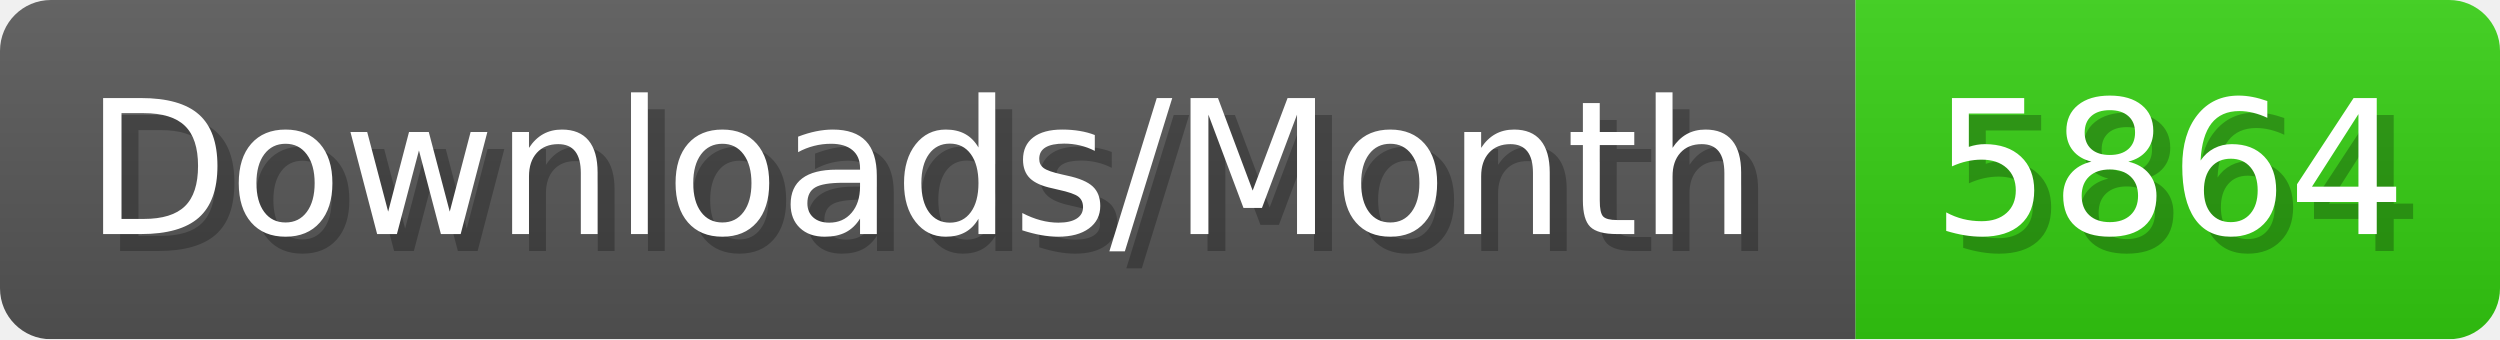
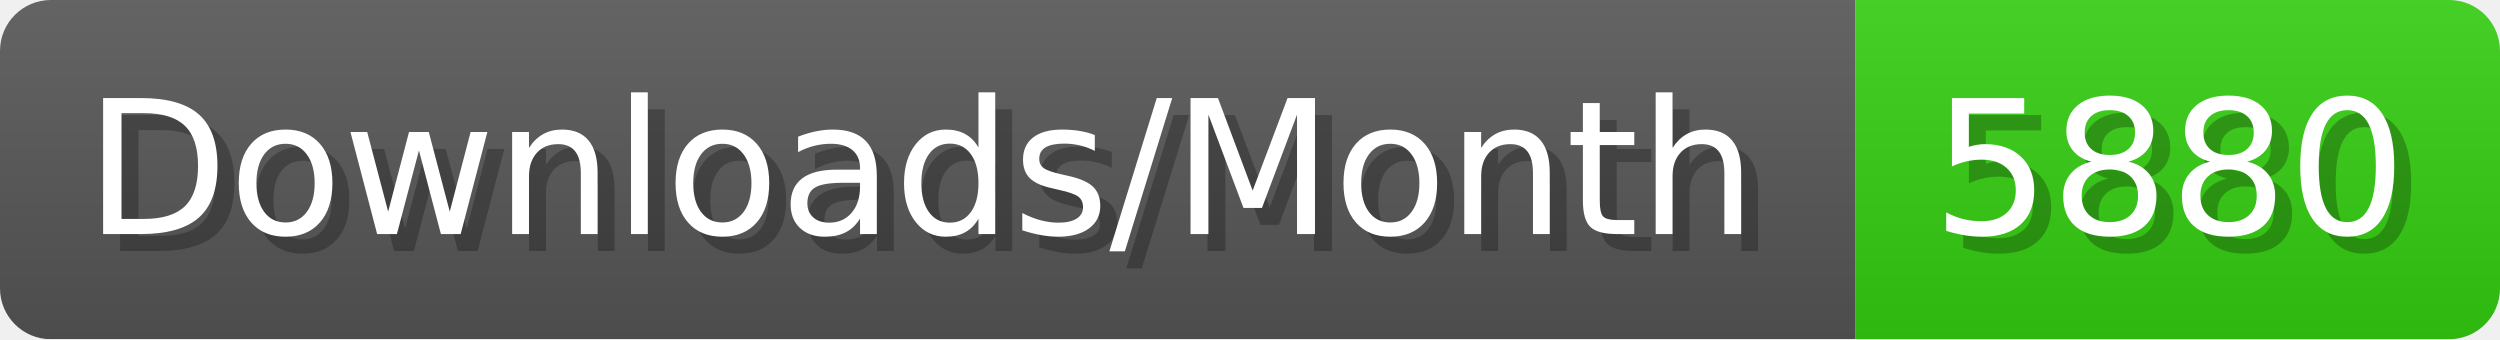
- <svg xmlns="http://www.w3.org/2000/svg" width="147.4" height="20" viewBox="0 0 1474 200" role="img" aria-label="Downloads/Month: 5864">
+ <svg xmlns="http://www.w3.org/2000/svg" width="147.4" height="20" viewBox="0 0 1474 200" role="img" aria-label="Downloads/Month: 5880">
  <linearGradient id="YlXUI" x2="0" y2="100%">
    <stop offset="0" stop-opacity=".1" stop-color="#EEE" />
    <stop offset="1" stop-opacity=".1" />
  </linearGradient>
  <mask id="JHhop">
    <rect width="1474" height="200" rx="30" fill="#FFF" />
  </mask>
  <g mask="url(#JHhop)">
    <rect width="1094" height="200" fill="#555" />
    <rect width="380" height="200" fill="#3C1" x="1094" />
    <rect width="1474" height="200" fill="url(#YlXUI)" />
  </g>
  <g aria-hidden="true" fill="#fff" text-anchor="start" font-family="Verdana,DejaVu Sans,sans-serif" font-size="110">
    <text x="60" y="148" textLength="994" fill="#000" opacity="0.25">Downloads/Month</text>
    <text x="50" y="138" textLength="994">Downloads/Month</text>
-     <text x="1149" y="148" textLength="280" fill="#000" opacity="0.25">5864</text>
-     <text x="1139" y="138" textLength="280">5864</text>
+     <text x="1149" y="148" textLength="280" fill="#000" opacity="0.25">5880</text>
+     <text x="1139" y="138" textLength="280">5880</text>
  </g>
</svg>
